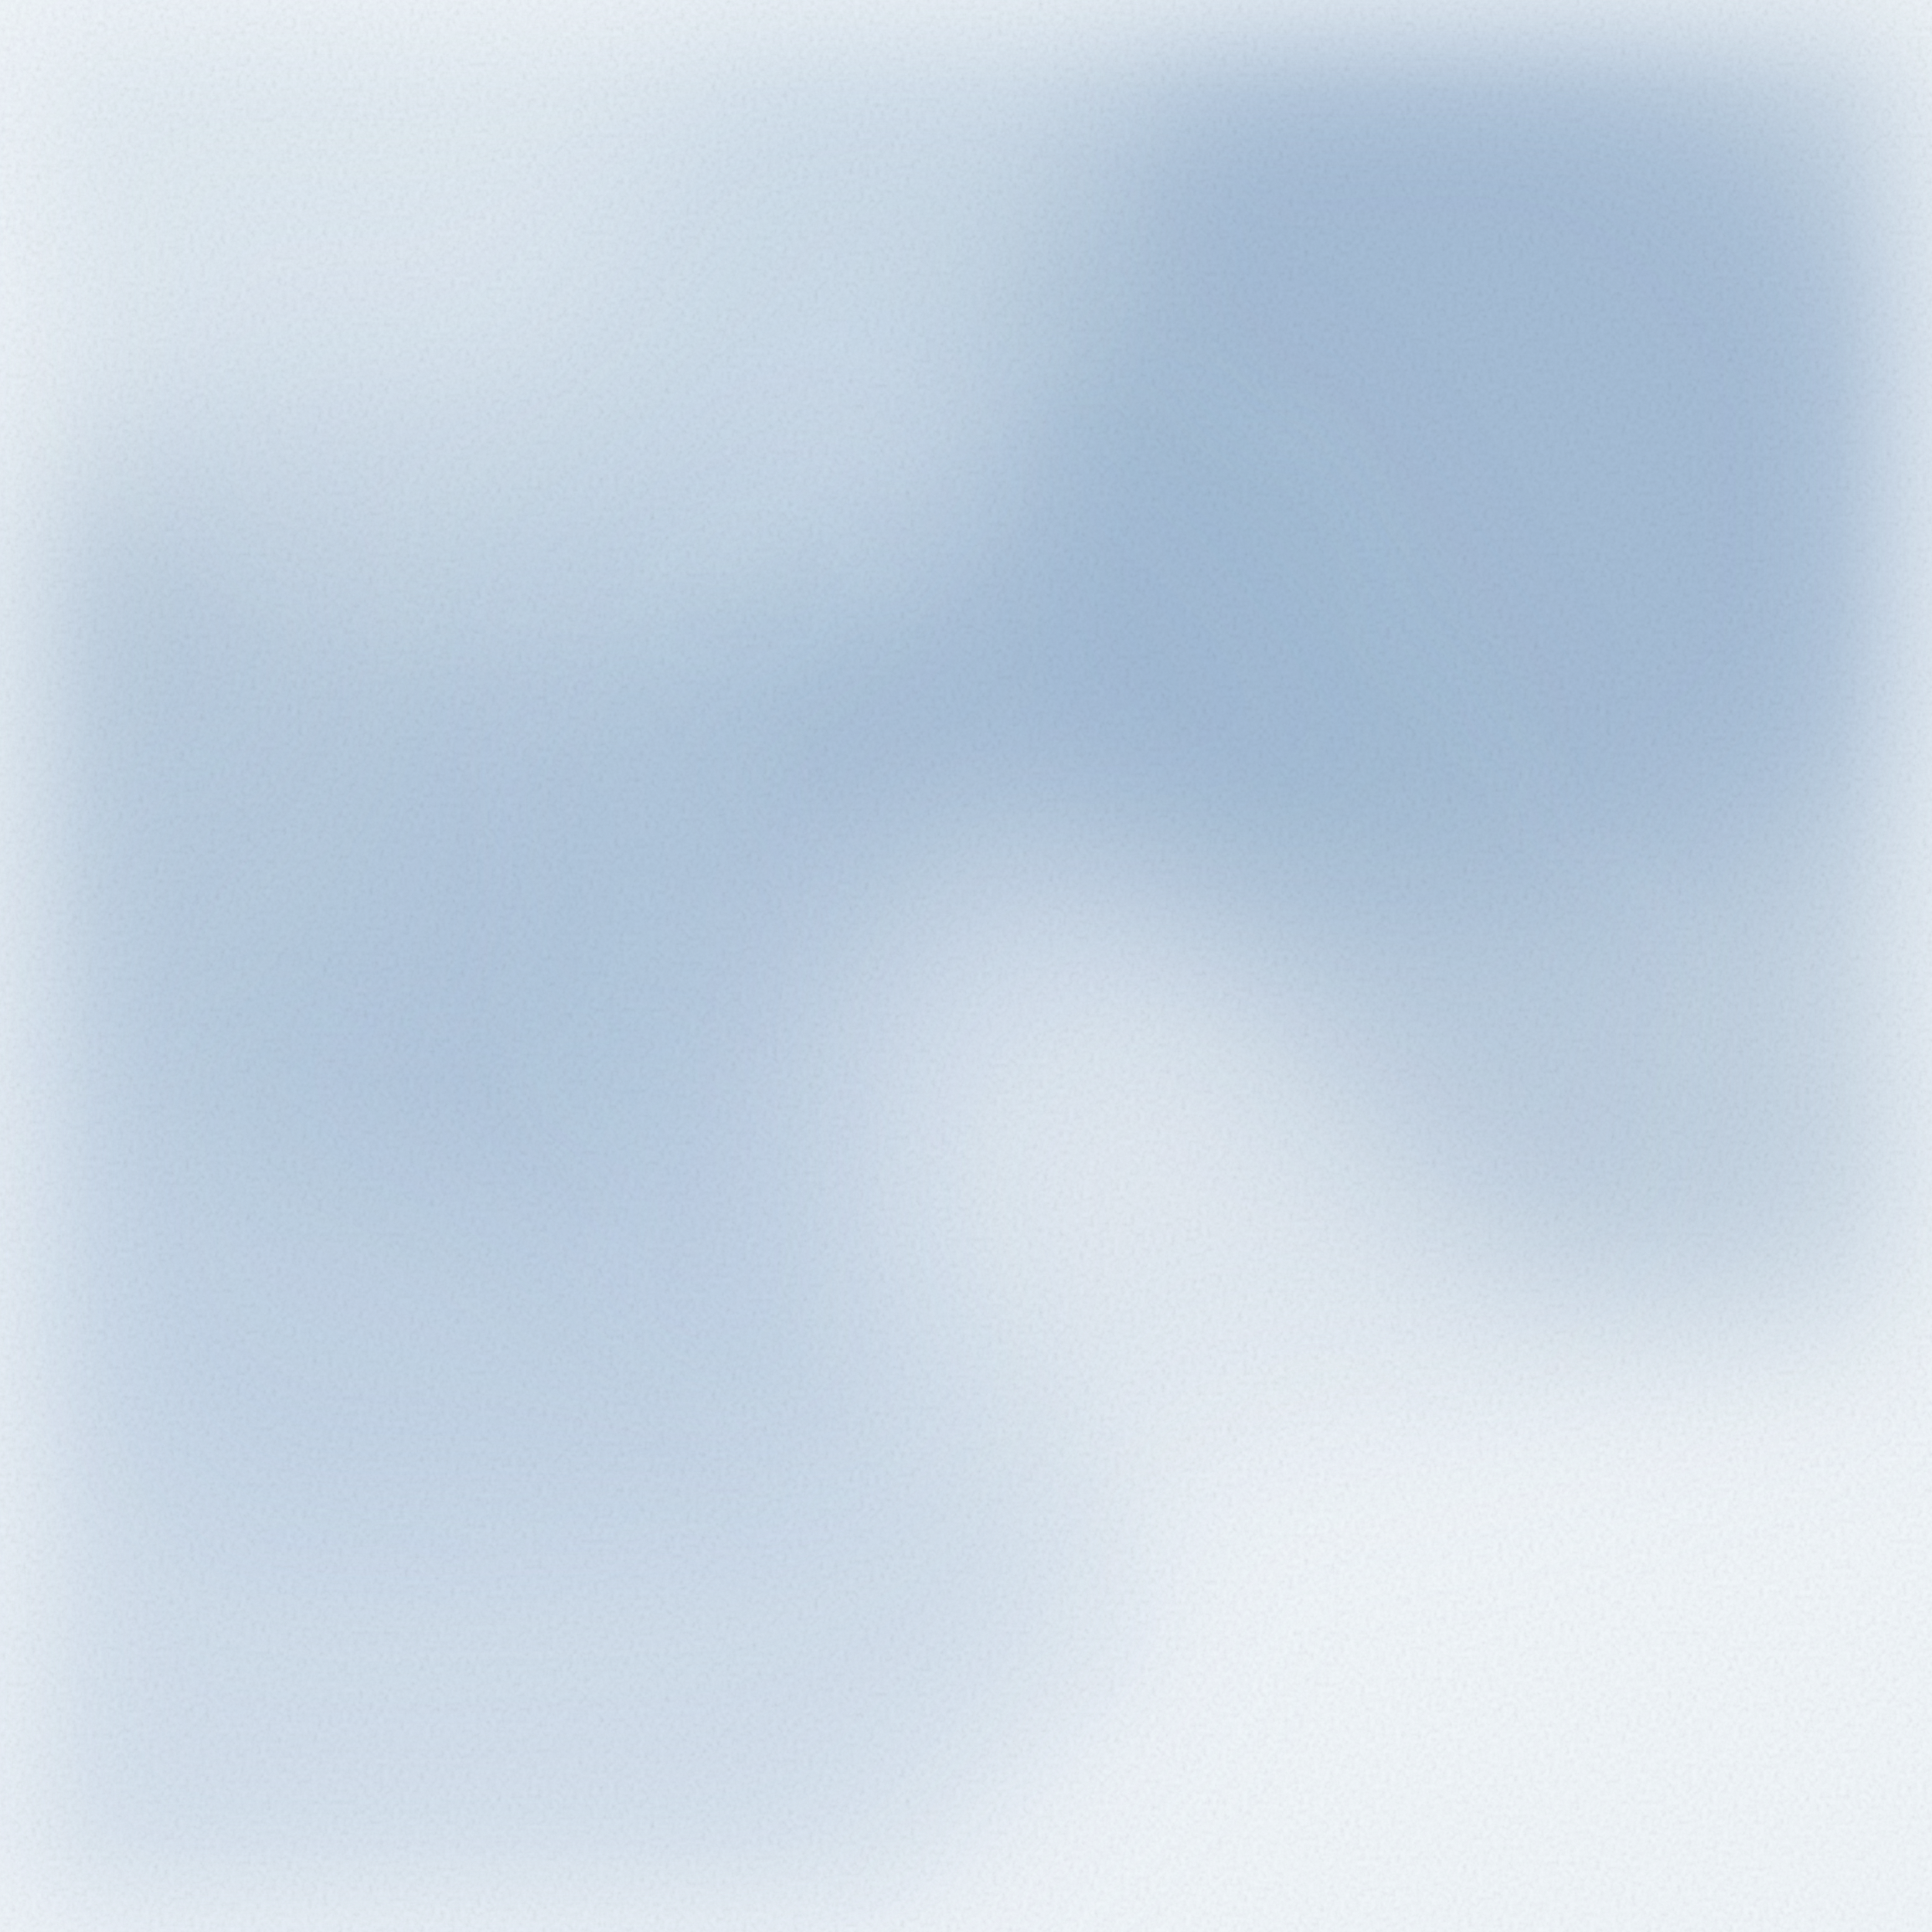
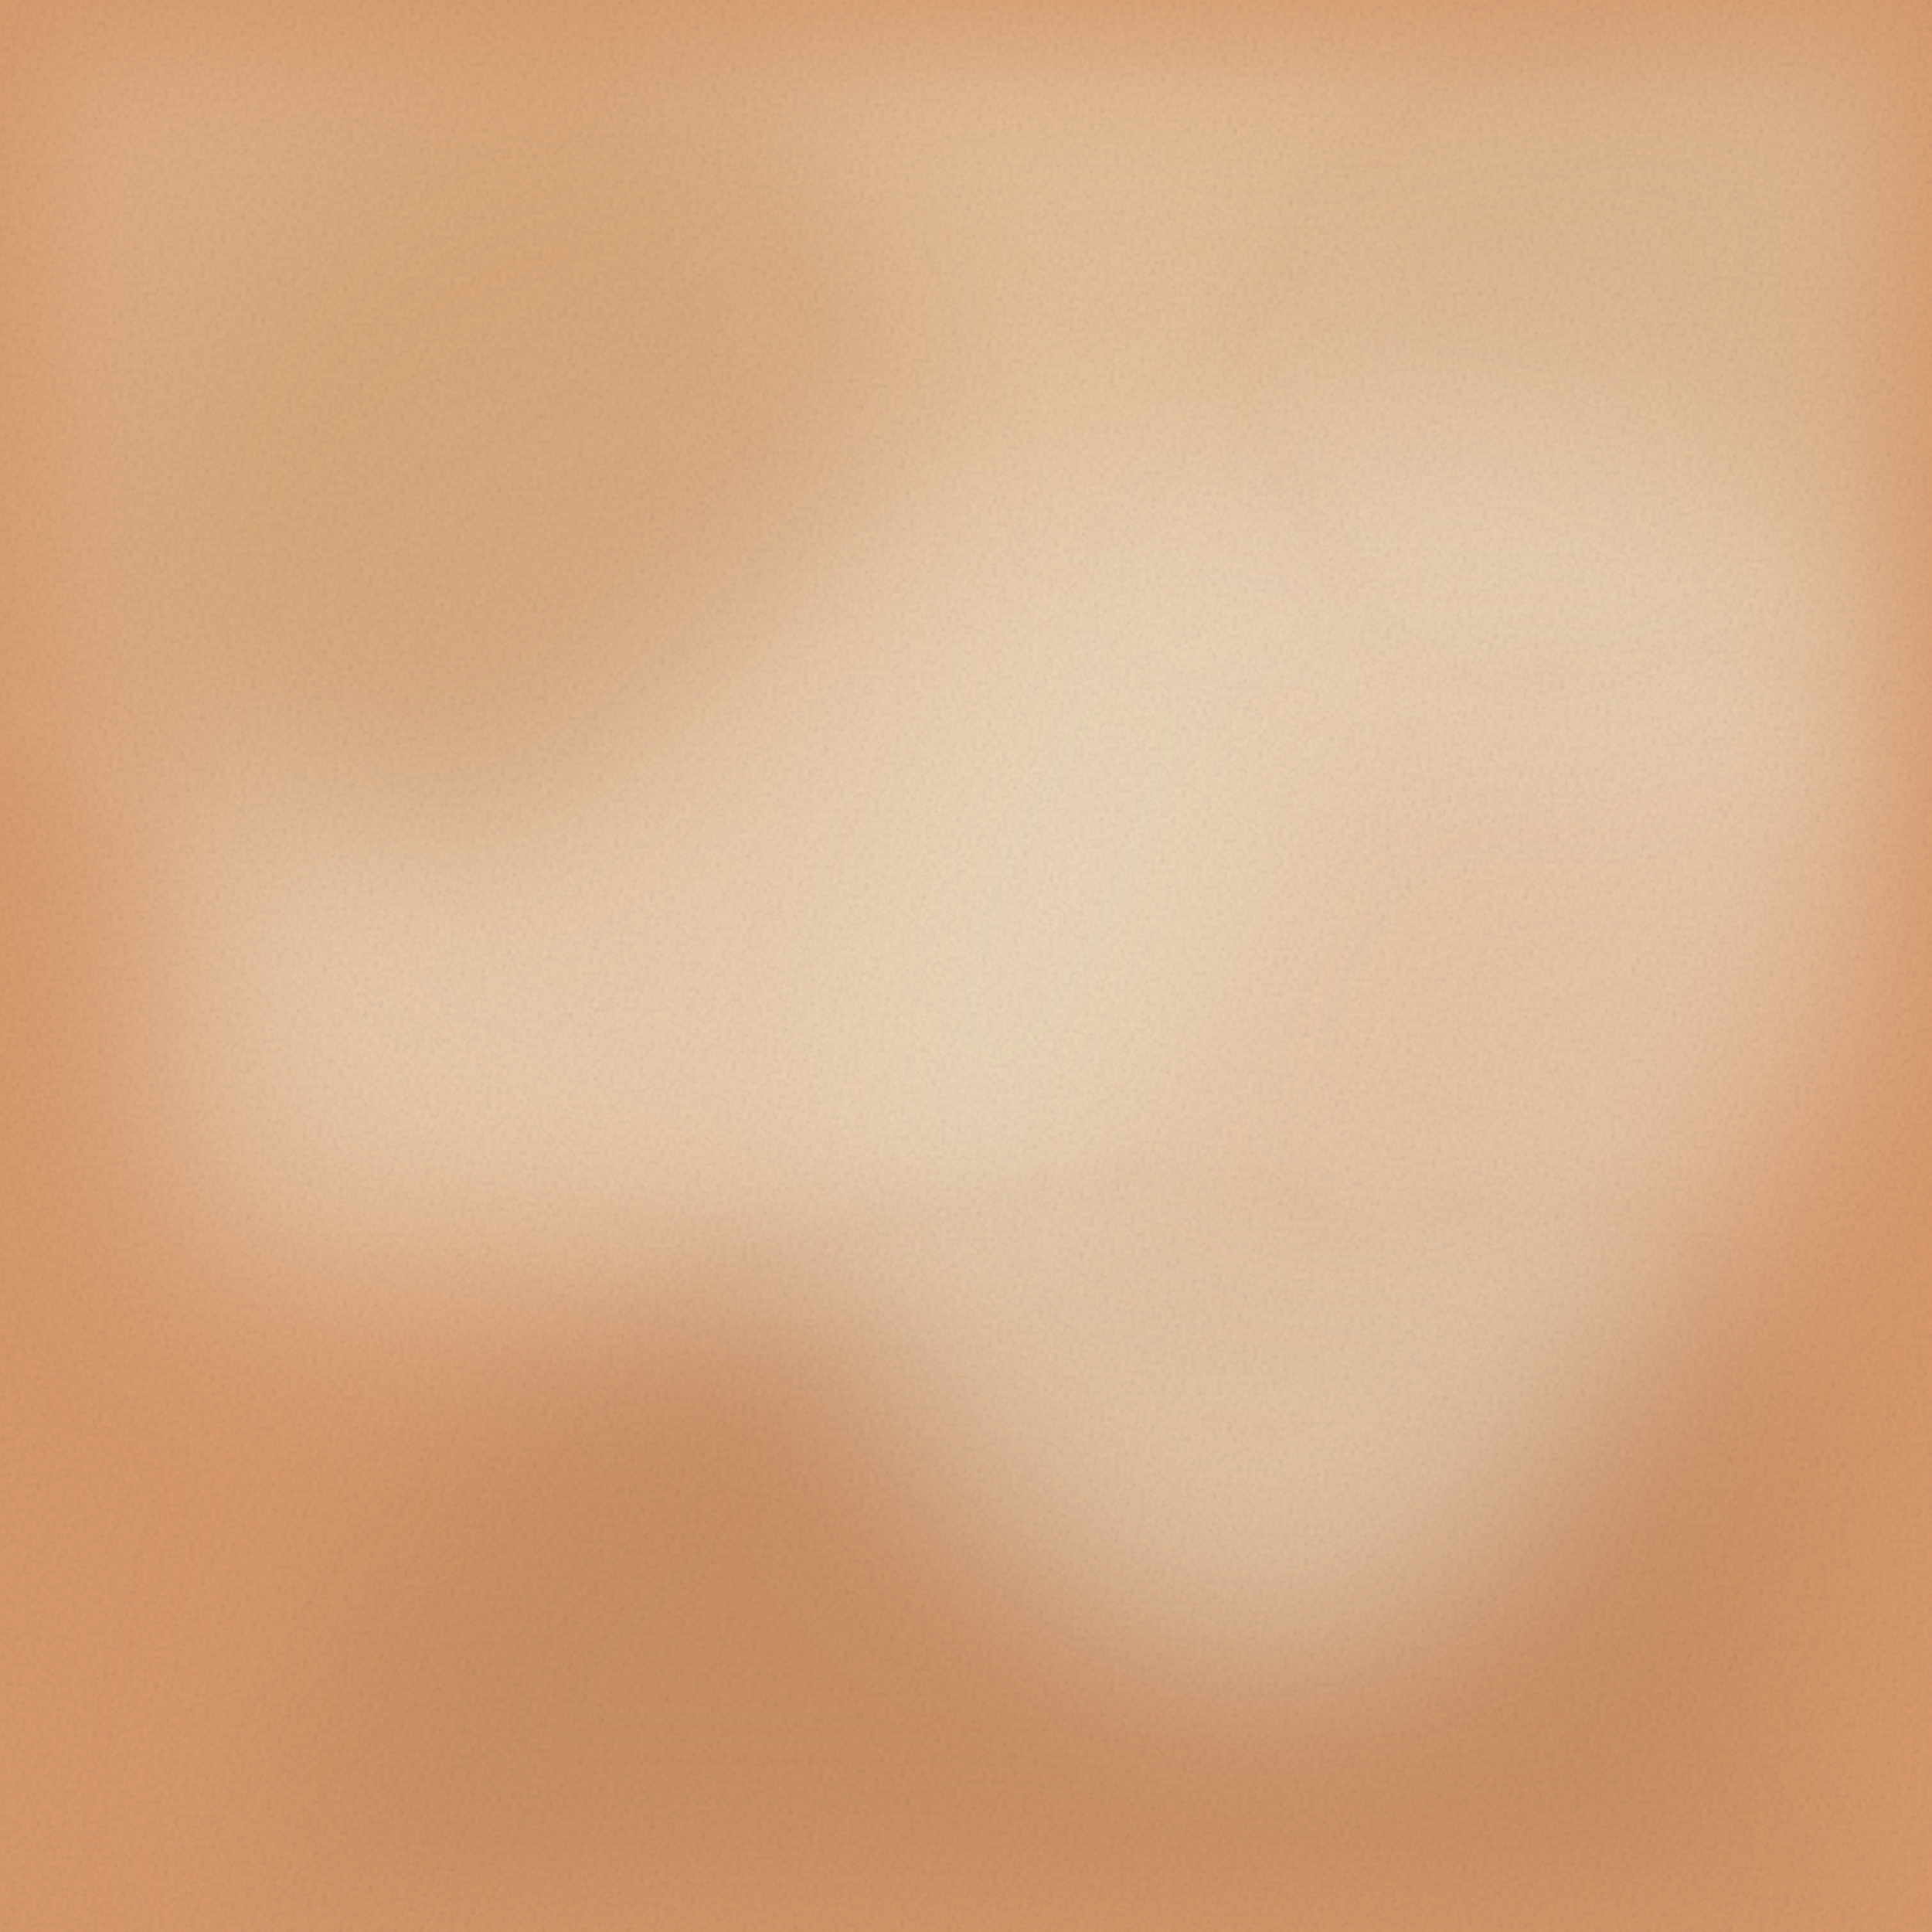
<svg xmlns="http://www.w3.org/2000/svg" viewBox="0 0 420 420" preserveAspectRatio="xMidYMid slice" aria-hidden="true">
  <defs>
-     <filter id="w113b">
+     <filter id="w88b">
      <feGaussianBlur stdDeviation="21.0" />
    </filter>
-     <filter id="w113e">
-       <feTurbulence type="fractalNoise" baseFrequency="0.026" numOctaves="3" seed="113" />
+     <filter id="w88e">
+       <feTurbulence type="fractalNoise" baseFrequency="0.026" numOctaves="3" seed="88" />
      <feDisplacementMap in="SourceGraphic" scale="32" xChannelSelector="R" yChannelSelector="G" />
      <feGaussianBlur stdDeviation="5.0" />
    </filter>
-     <filter id="w113g">
+     <filter id="w88g">
      <feTurbulence type="fractalNoise" baseFrequency="0.9" numOctaves="4" />
      <feColorMatrix type="saturate" values="0" />
    </filter>
  </defs>
-   <rect width="420" height="420" fill="#F2F7FB" />
-   <g filter="url(#w113b)">
-     <path d="M248.9,345.9 Q248.9,345.9 200.4,398.9 Q151.9,452.0 94.2,481.2 Q36.5,510.3 -32.7,491.8 Q-101.9,473.2 -138.5,409.5 Q-175.2,345.9 -127.9,292.0 Q-80.7,238.1 -22.1,232.0 Q36.5,226.0 105.0,222.9 Q173.5,219.8 211.2,282.9 Z" fill="#BACDE2" fill-opacity="0.55" />
-     <path d="M277.4,186.5 Q277.4,186.5 241.3,210.1 Q205.1,233.8 179.4,266.7 Q153.8,299.6 119.7,274.4 Q85.6,249.2 83.3,217.9 Q81.1,186.5 84.3,156.1 Q87.6,125.6 120.7,102.1 Q153.8,78.6 186.9,102.1 Q220.0,125.6 248.7,156.1 Z" fill="#9FBBD6" fill-opacity="0.49" />
-     <path d="M372.3,208.1 Q372.3,208.1 368.5,253.8 Q364.7,299.4 315.3,304.6 Q265.9,309.7 217.1,321.2 Q168.2,332.7 143.0,292.0 Q117.7,251.2 111.3,206.0 Q104.8,160.7 140.4,128.3 Q176.0,95.9 223.8,86.0 Q271.7,76.1 292.7,116.2 Q313.6,156.2 343.0,182.2 Z" fill="#D6E2EE" fill-opacity="0.50" />
-     <path d="M220.4,167.2 Q220.4,167.2 191.5,197.4 Q162.5,227.7 129.7,247.0 Q96.8,266.3 60.3,250.3 Q23.8,234.4 -18.8,200.8 Q-61.5,167.2 -24.8,128.2 Q11.9,89.1 54.4,83.2 Q96.8,77.3 135.0,87.1 Q173.3,96.9 196.8,132.0 Z" fill="#8AA9C6" fill-opacity="0.57" />
-     <path d="M180.3,253.4 Q180.3,253.4 187.1,293.8 Q193.9,334.2 149.4,334.6 Q104.9,335.0 70.6,336.6 Q36.2,338.1 21.6,309.6 Q6.9,281.0 2.7,252.0 Q-1.6,223.0 15.4,192.9 Q32.5,162.8 73.4,142.9 Q114.3,122.9 151.5,149.8 Q188.6,176.8 184.5,215.1 Z" fill="#BACDE2" fill-opacity="0.62" />
-     <path d="M445.2,85.9 Q445.2,85.9 426.2,135.7 Q407.1,185.5 353.4,192.2 Q299.7,198.8 258.7,190.5 Q217.7,182.2 173.6,159.0 Q129.5,135.7 129.5,85.9 Q129.5,36.2 167.7,3.5 Q205.9,-29.2 256.0,-44.5 Q306.0,-59.8 336.7,-21.3 Q367.3,17.1 406.2,51.5 Z" fill="#9FBBD6" fill-opacity="0.63" />
-     <path d="M245.3,31.1 Q245.3,31.1 227.3,83.0 Q209.3,134.8 153.0,138.4 Q96.6,141.9 56.1,123.8 Q15.6,105.7 5.9,68.4 Q-3.9,31.1 -3.0,-14.3 Q-2.2,-59.8 47.2,-81.2 Q96.6,-102.6 157.8,-92.0 Q218.9,-81.4 232.1,-25.1 Z" fill="#D6E2EE" fill-opacity="0.64" />
-     <path d="M553.1,137.2 Q553.1,137.2 516.3,194.1 Q479.5,251.1 417.6,278.3 Q355.6,305.5 311.3,262.1 Q267.0,218.7 234.7,177.9 Q202.4,137.2 215.9,79.1 Q229.4,21.0 292.5,-7.5 Q355.6,-36.0 414.0,-3.1 Q472.3,29.8 512.7,83.5 Z" fill="#8AA9C6" fill-opacity="0.43" />
+   <rect width="420" height="420" fill="#D99A6C" />
+   <g filter="url(#w88b)">
+     <path d="M305.0,95.2 Q305.0,95.2 307.1,135.7 Q309.1,176.2 282.7,220.5 Q256.2,264.7 198.2,282.3 Q140.1,299.8 103.2,253.8 Q66.2,207.7 26.5,176.5 Q-13.2,145.3 -30.7,90.5 Q-48.3,35.7 -8.8,-9.7 Q30.6,-55.0 90.4,-49.7 Q150.3,-44.4 200.8,-54.4 Q251.4,-64.4 267.6,-17.6 Q283.9,29.2 294.4,62.2 Z" fill="#E8CBA8" fill-opacity="0.46" />
+     <path d="M408.5,28.1 Q408.5,28.1 393.5,54.8 Q378.5,81.6 354.4,109.7 Q330.3,137.9 296.1,120.6 Q261.9,103.4 215.8,89.1 Q169.7,74.8 176.8,30.5 Q183.9,-13.9 219.4,-36.2 Q254.9,-58.4 290.6,-59.8 Q326.3,-61.2 358.8,-48.3 Q391.4,-35.3 399.9,-3.6 Z" fill="#D9A97C" fill-opacity="0.51" />
+     <path d="M467.5,70.4 Q467.5,70.4 465.2,103.2 Q463.0,136.0 427.4,141.3 Q391.7,146.7 350.5,146.5 Q309.3,146.2 282.0,108.3 Q254.7,70.4 290.3,40.1 Q325.8,9.8 358.8,-5.9 Q391.7,-21.6 436.6,-16.8 Q481.4,-12.1 474.4,29.2 Z" fill="#C98F63" fill-opacity="0.65" />
+     <path d="M279.6,186.3 Q279.6,186.3 257.3,227.8 Q235.0,269.3 189.9,270.6 Q144.8,271.9 90.4,279.2 Q35.9,286.5 33.1,236.4 Q30.4,186.3 48.2,150.0 Q65.9,113.7 105.4,92.4 Q144.8,71.2 197.4,80.3 Q250.1,89.5 264.8,137.9 Z" fill="#EFDCC2" fill-opacity="0.66" />
+     <path d="M551.1,47.5 Q551.1,47.5 506.0,101.5 Q460.9,155.5 402.2,171.3 Q343.5,187.0 293.9,163.0 Q244.2,138.9 185.5,93.2 Q126.9,47.5 155.8,-25.6 Q184.6,-98.7 264.1,-125.8 Q343.5,-152.8 403.6,-107.9 Q463.7,-63.0 507.4,-7.8 Z" fill="#E8CBA8" fill-opacity="0.65" />
+     <path d="M205.0,90.5 Q205.0,90.5 182.0,118.2 Q158.9,145.9 128.8,171.4 Q98.7,196.8 62.6,176.9 Q26.5,157.0 26.0,123.7 Q25.5,90.5 37.8,68.2 Q50.2,45.9 74.4,27.2 Q98.7,8.5 139.8,11.7 Q180.9,14.9 192.9,52.7 Z" fill="#D9A97C" fill-opacity="0.89" />
+     <path d="M384.6,377.1 Q384.6,377.1 383.5,431.3 Q382.4,485.5 323.5,503.5 Q264.6,521.5 188.5,519.2 Q112.5,517.0 79.8,447.1 Q47.2,377.1 98.1,324.0 Q149.1,270.8 206.8,264.4 Q264.6,258.0 325.8,261.2 Q387.0,264.5 385.8,320.8 Z" fill="#C98F63" fill-opacity="0.82" />
+     <path d="M406.2,214.4 Q406.2,214.4 384.5,249.7 Q362.8,285.1 324.4,332.9 Q285.9,380.6 234.4,344.8 Q183.0,309.1 180.3,261.7 Q177.6,214.4 192.7,178.4 Q207.7,142.4 246.8,110.5 Q285.9,78.6 344.8,92.3 Q403.6,106.1 404.9,160.2 Z" fill="#EFDCC2" fill-opacity="0.67" />
  </g>
-   <g filter="url(#w113e)" opacity="0.55">
-     <path d="M248.9,345.9 Q248.9,345.9 200.4,398.9 Q151.9,452.0 94.2,481.2 Q36.5,510.3 -32.7,491.8 Q-101.9,473.2 -138.5,409.5 Q-175.2,345.9 -127.9,292.0 Q-80.7,238.1 -22.1,232.0 Q36.5,226.0 105.0,222.9 Q173.5,219.8 211.2,282.9 Z" fill="none" stroke="#BACDE2" stroke-width="1.6" stroke-opacity="0.41" />
-     <path d="M372.3,208.1 Q372.3,208.1 368.5,253.8 Q364.7,299.4 315.3,304.6 Q265.9,309.7 217.1,321.2 Q168.2,332.7 143.0,292.0 Q117.7,251.2 111.3,206.0 Q104.8,160.7 140.4,128.3 Q176.0,95.9 223.8,86.0 Q271.7,76.1 292.7,116.2 Q313.6,156.2 343.0,182.2 Z" fill="none" stroke="#D6E2EE" stroke-width="1.6" stroke-opacity="0.41" />
-     <path d="M180.3,253.4 Q180.3,253.4 187.1,293.8 Q193.9,334.2 149.4,334.6 Q104.9,335.0 70.6,336.6 Q36.2,338.1 21.6,309.6 Q6.9,281.0 2.7,252.0 Q-1.6,223.0 15.4,192.9 Q32.5,162.8 73.4,142.9 Q114.3,122.9 151.5,149.8 Q188.6,176.8 184.5,215.1 Z" fill="none" stroke="#BACDE2" stroke-width="1.6" stroke-opacity="0.41" />
-     <path d="M245.3,31.1 Q245.3,31.1 227.3,83.0 Q209.3,134.8 153.0,138.4 Q96.6,141.9 56.1,123.8 Q15.6,105.7 5.9,68.4 Q-3.9,31.1 -3.0,-14.3 Q-2.2,-59.8 47.2,-81.2 Q96.6,-102.6 157.8,-92.0 Q218.9,-81.4 232.1,-25.1 Z" fill="none" stroke="#D6E2EE" stroke-width="1.6" stroke-opacity="0.41" />
+   <g filter="url(#w88e)" opacity="0.55">
+     <path d="M305.0,95.2 Q305.0,95.2 307.1,135.7 Q309.1,176.2 282.7,220.5 Q256.2,264.7 198.2,282.3 Q140.1,299.8 103.2,253.8 Q66.2,207.7 26.5,176.5 Q-13.2,145.3 -30.7,90.5 Q-48.3,35.7 -8.8,-9.7 Q30.6,-55.0 90.4,-49.7 Q150.3,-44.4 200.8,-54.4 Q251.4,-64.4 267.6,-17.6 Q283.9,29.2 294.4,62.2 Z" fill="none" stroke="#E8CBA8" stroke-width="1.6" stroke-opacity="0.50" />
+     <path d="M467.5,70.4 Q467.5,70.4 465.2,103.2 Q463.0,136.0 427.4,141.3 Q391.7,146.7 350.5,146.5 Q309.3,146.2 282.0,108.3 Q254.7,70.4 290.3,40.1 Q325.8,9.8 358.8,-5.9 Q391.7,-21.6 436.6,-16.8 Q481.4,-12.1 474.4,29.2 Z" fill="none" stroke="#C98F63" stroke-width="1.6" stroke-opacity="0.50" />
+     <path d="M551.1,47.5 Q551.1,47.5 506.0,101.5 Q460.9,155.5 402.2,171.3 Q343.5,187.0 293.9,163.0 Q244.2,138.9 185.5,93.2 Q126.9,47.5 155.8,-25.6 Q184.6,-98.7 264.1,-125.8 Q343.5,-152.8 403.6,-107.9 Q463.7,-63.0 507.4,-7.8 Z" fill="none" stroke="#E8CBA8" stroke-width="1.6" stroke-opacity="0.50" />
+     <path d="M384.6,377.1 Q384.6,377.1 383.5,431.3 Q382.4,485.5 323.5,503.5 Q264.6,521.5 188.5,519.2 Q112.5,517.0 79.8,447.1 Q47.2,377.1 98.1,324.0 Q149.1,270.8 206.8,264.4 Q264.6,258.0 325.8,261.2 Q387.0,264.5 385.8,320.8 Z" fill="none" stroke="#C98F63" stroke-width="1.6" stroke-opacity="0.50" />
  </g>
-   <rect width="420" height="420" filter="url(#w113g)" opacity="0.18" style="mix-blend-mode:multiply" />
+   <rect width="420" height="420" filter="url(#w88g)" opacity="0.22" style="mix-blend-mode:multiply" />
</svg>
